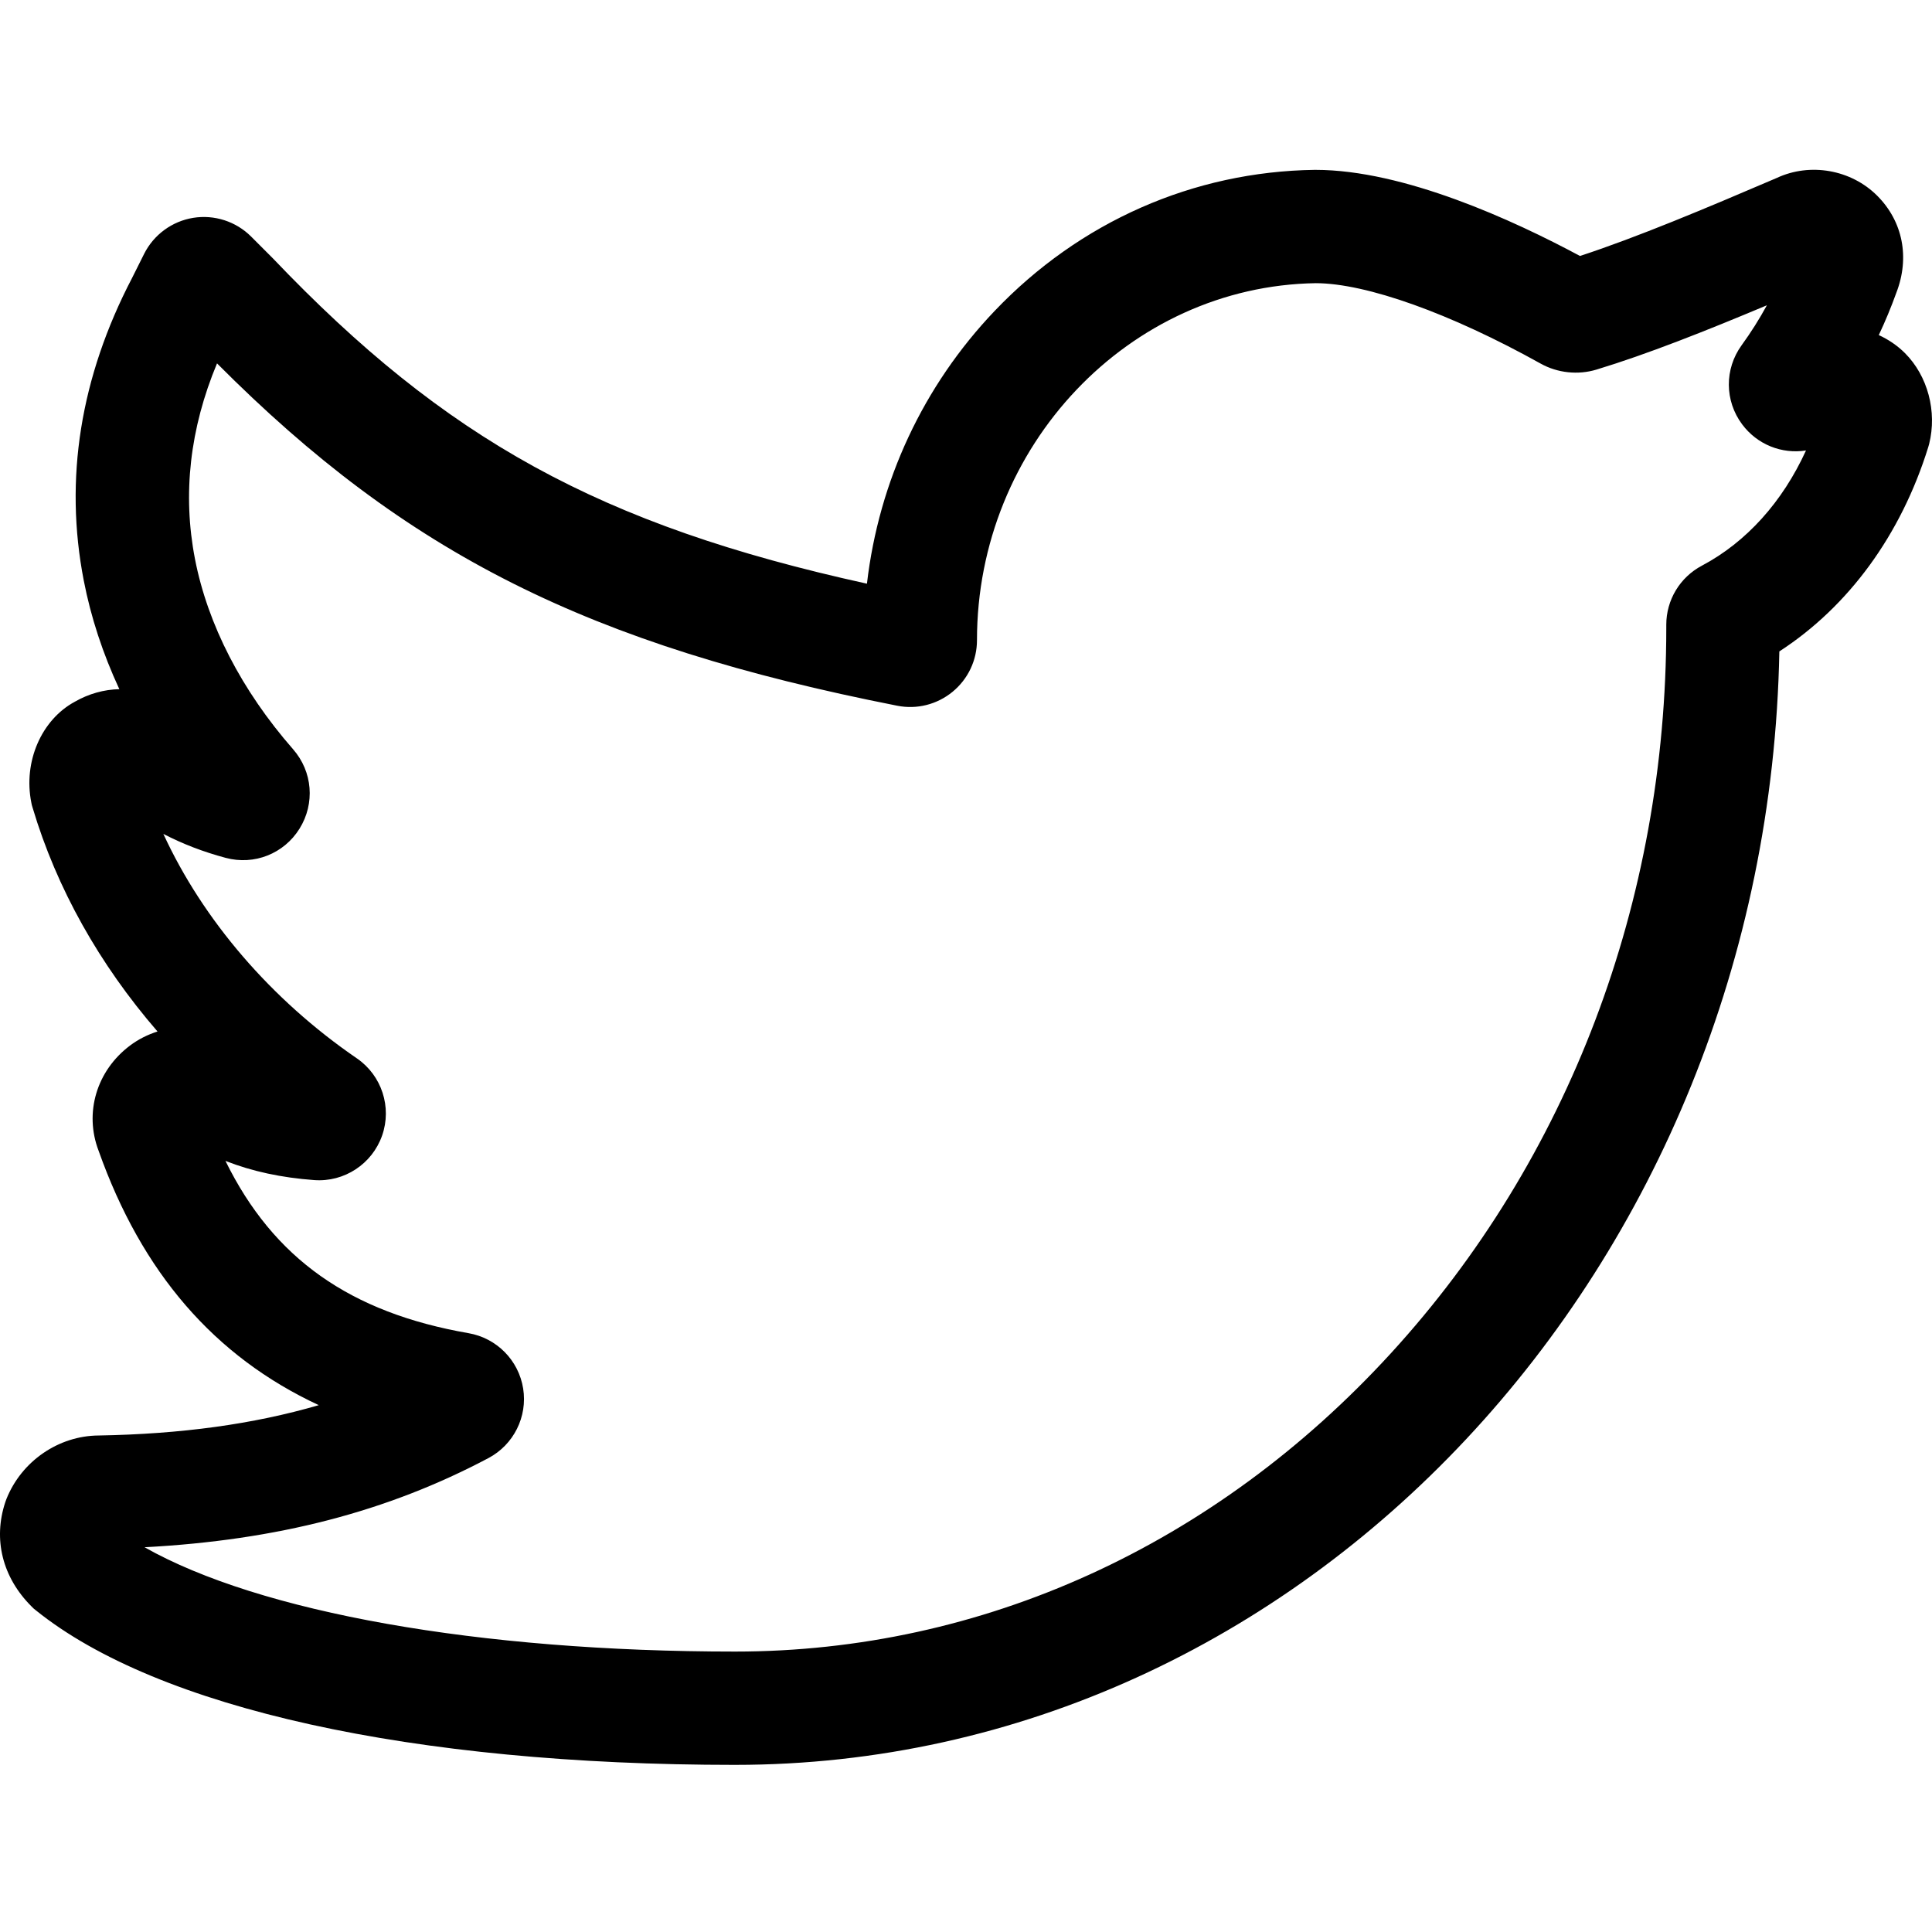
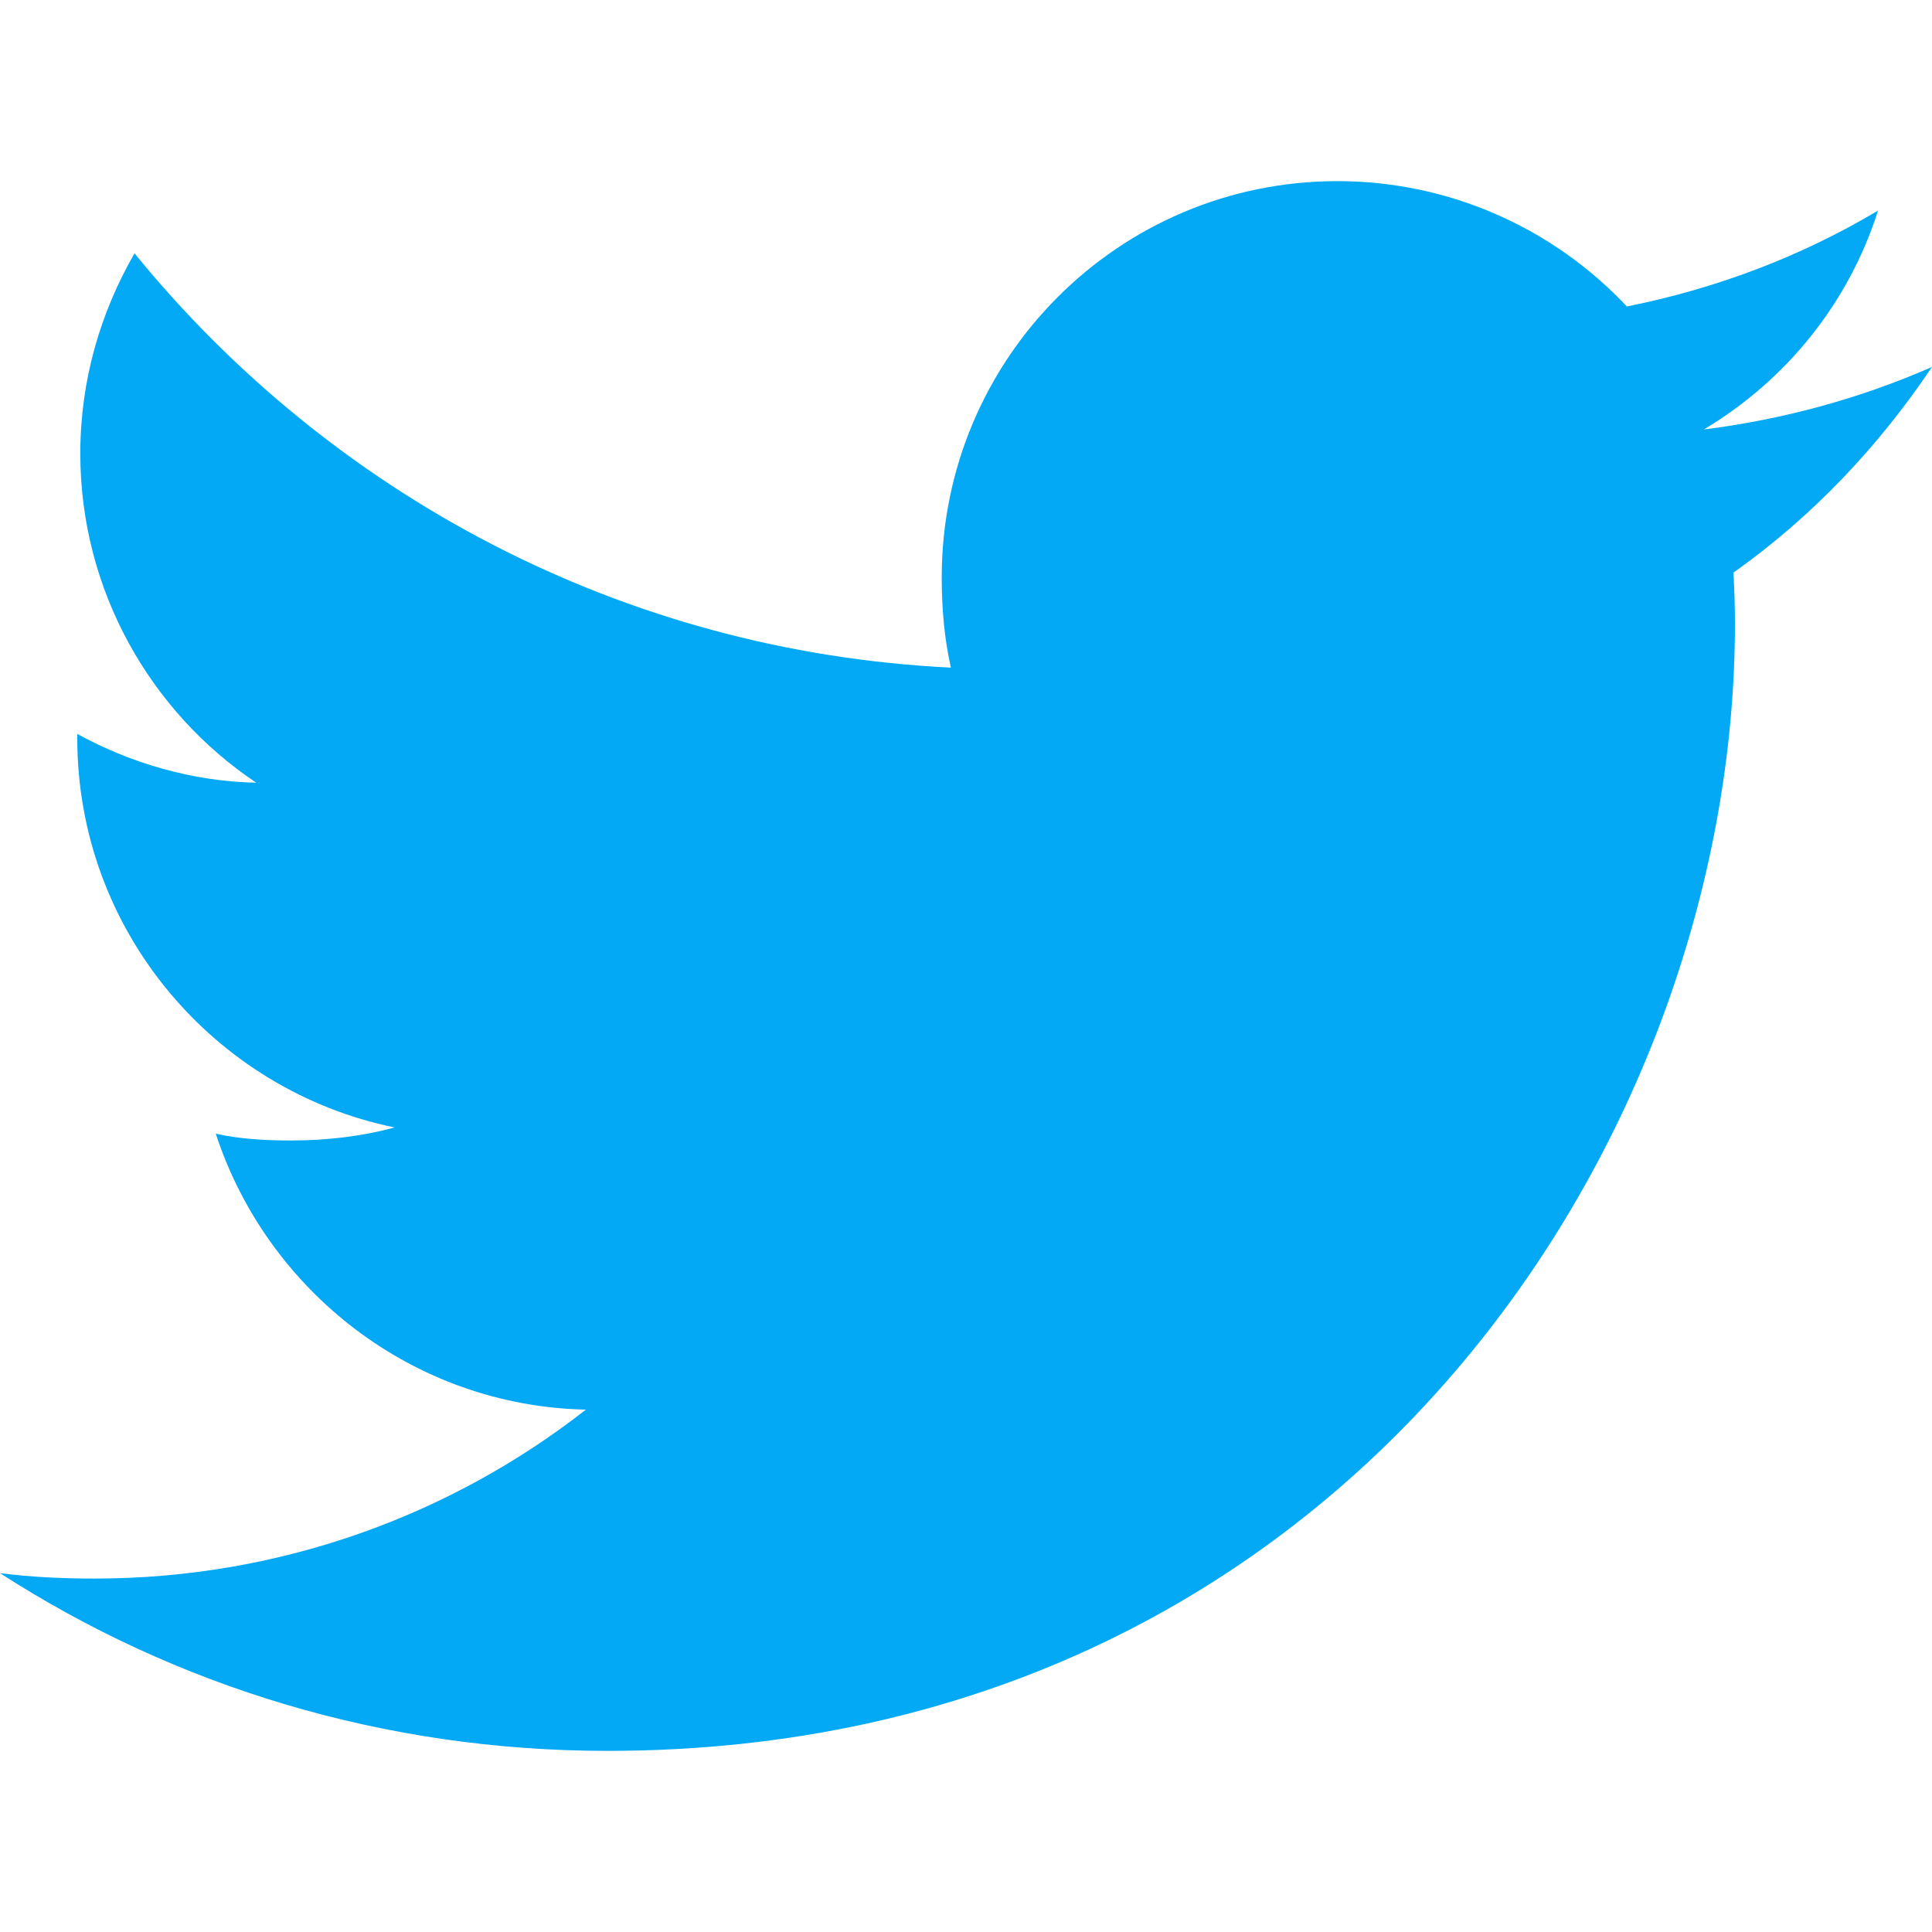
- <svg xmlns="http://www.w3.org/2000/svg" viewBox="0 -45 512 512">
-   <path d="m194.816 422.711c-85.453 0-152.992-14.93-185.305-40.953l-.629-.508-.57-.57c-7.676-7.68-10.191-17.754-6.895-27.637l.301-.82c4-10.004 13.801-16.738 24.422-16.801 21.859-.379 40.984-2.984 58.34-8.043-27.684-12.875-46.914-35.168-58.355-67.434-3.848-10.062-.527-21.219 8.34-27.871 2.188-1.645 4.66-2.887 7.277-3.719-15.383-17.758-26.746-37.965-33.109-59.336l-.199-.664-.137-.68c-2.16-10.809 2.672-21.922 11.527-26.707 3.715-2.133 7.75-3.238 11.801-3.332-4.367-9.406-7.543-19.062-9.426-28.777-5.227-26.922-.914-53.91 12.812-80.215l3.176-6.352c2.543-5.082 7.402-8.652 13.004-9.562 5.602-.906 11.344.945 15.355 4.957l5.785 5.793c45.703 47.914 86.641 70.648 157.418 86.203 3.16-27.168 14.906-52.422 33.855-72.297 22.551-23.648 52.664-36.918 84.793-37.371h.211c23.441 0 52.52 13.383 70.105 22.82 15.086-4.938 33.262-12.582 52.121-20.664 8.824-4.141 19.703-2.246 26.641 4.691 6.801 6.801 8.688 16.391 5.078 25.711-1.371 3.816-2.926 7.562-4.656 11.227 2.582 1.184 4.945 2.789 6.941 4.785 6.035 6.035 8.551 15.48 6.406 24.066l-.23.816c-7.227 23.289-21.109 42.258-39.469 54.164-3.066 163.285-126.027 295.078-276.73 295.078zm-156.512-57.676c30.449 17.227 88.477 27.648 156.512 27.648 65.41 0 127.137-28.082 173.805-79.074 47.051-51.41 72.961-119.68 72.961-192.234v-.816c0-6.57 3.617-12.566 9.438-15.652 11.809-6.254 21.371-16.906 27.59-30.527-6.414 1.012-12.934-1.562-16.93-6.93-4.645-6.238-4.695-14.664-.129-20.957 2.465-3.398 4.699-6.934 6.691-10.59-16.285 6.84-31.75 12.973-45.176 17.047-4.879 1.477-10.316.898-14.773-1.59-23.902-13.316-46.164-21.277-59.586-21.316-49.527.758-89.797 43.176-89.797 94.605 0 5.316-2.359 10.301-6.465 13.68-4.109 3.375-9.453 4.727-14.672 3.695-81.609-16.078-129.969-40.188-180.258-90.723-7.207 17.27-9.176 34.664-5.844 51.84 3.379 17.398 12.367 34.832 25.996 50.414 5.18 5.914 5.867 14.375 1.711 21.051-4.141 6.652-12.012 9.762-19.578 7.734-5.914-1.586-11.352-3.668-16.508-6.344 10.504 22.816 28.57 43.918 51.281 59.48 6.582 4.512 9.332 12.922 6.691 20.453-2.645 7.543-10.031 12.398-18.016 11.805-8.699-.645-16.406-2.297-23.5-5.082 12.734 25.934 33.082 40.203 64.43 45.656 7.465 1.301 13.277 7.195 14.465 14.668 1.191 7.473-2.508 14.879-9.199 18.43-26.719 14.164-55.922 21.766-91.141 23.629zm0 0" />
+ <svg xmlns="http://www.w3.org/2000/svg" version="1.1" id="Capa_1" x="0px" y="0px" viewBox="0 0 512 512" style="enable-background:new 0 0 512 512;" xml:space="preserve">
+   <path style="fill:#03A9F4;" d="M512,97.248c-19.04,8.352-39.328,13.888-60.48,16.576c21.76-12.992,38.368-33.408,46.176-58.016  c-20.288,12.096-42.688,20.64-66.56,25.408C411.872,60.704,384.416,48,354.464,48c-58.112,0-104.896,47.168-104.896,104.992  c0,8.32,0.704,16.32,2.432,23.936c-87.264-4.256-164.48-46.08-216.352-109.792c-9.056,15.712-14.368,33.696-14.368,53.056  c0,36.352,18.72,68.576,46.624,87.232c-16.864-0.32-33.408-5.216-47.424-12.928c0,0.32,0,0.736,0,1.152  c0,51.008,36.384,93.376,84.096,103.136c-8.544,2.336-17.856,3.456-27.52,3.456c-6.72,0-13.504-0.384-19.872-1.792  c13.6,41.568,52.192,72.128,98.08,73.12c-35.712,27.936-81.056,44.768-130.144,44.768c-8.608,0-16.864-0.384-25.12-1.44  C46.496,446.88,101.6,464,161.024,464c193.152,0,298.752-160,298.752-298.688c0-4.64-0.16-9.12-0.384-13.568  C480.224,136.96,497.728,118.496,512,97.248z" />
+   <g>
+ </g>
+   <g>
+ </g>
+   <g>
+ </g>
+   <g>
+ </g>
+   <g>
+ </g>
+   <g>
+ </g>
+   <g>
+ </g>
+   <g>
+ </g>
+   <g>
+ </g>
+   <g>
+ </g>
+   <g>
+ </g>
+   <g>
+ </g>
+   <g>
+ </g>
+   <g>
+ </g>
+   <g>
+ </g>
</svg>
